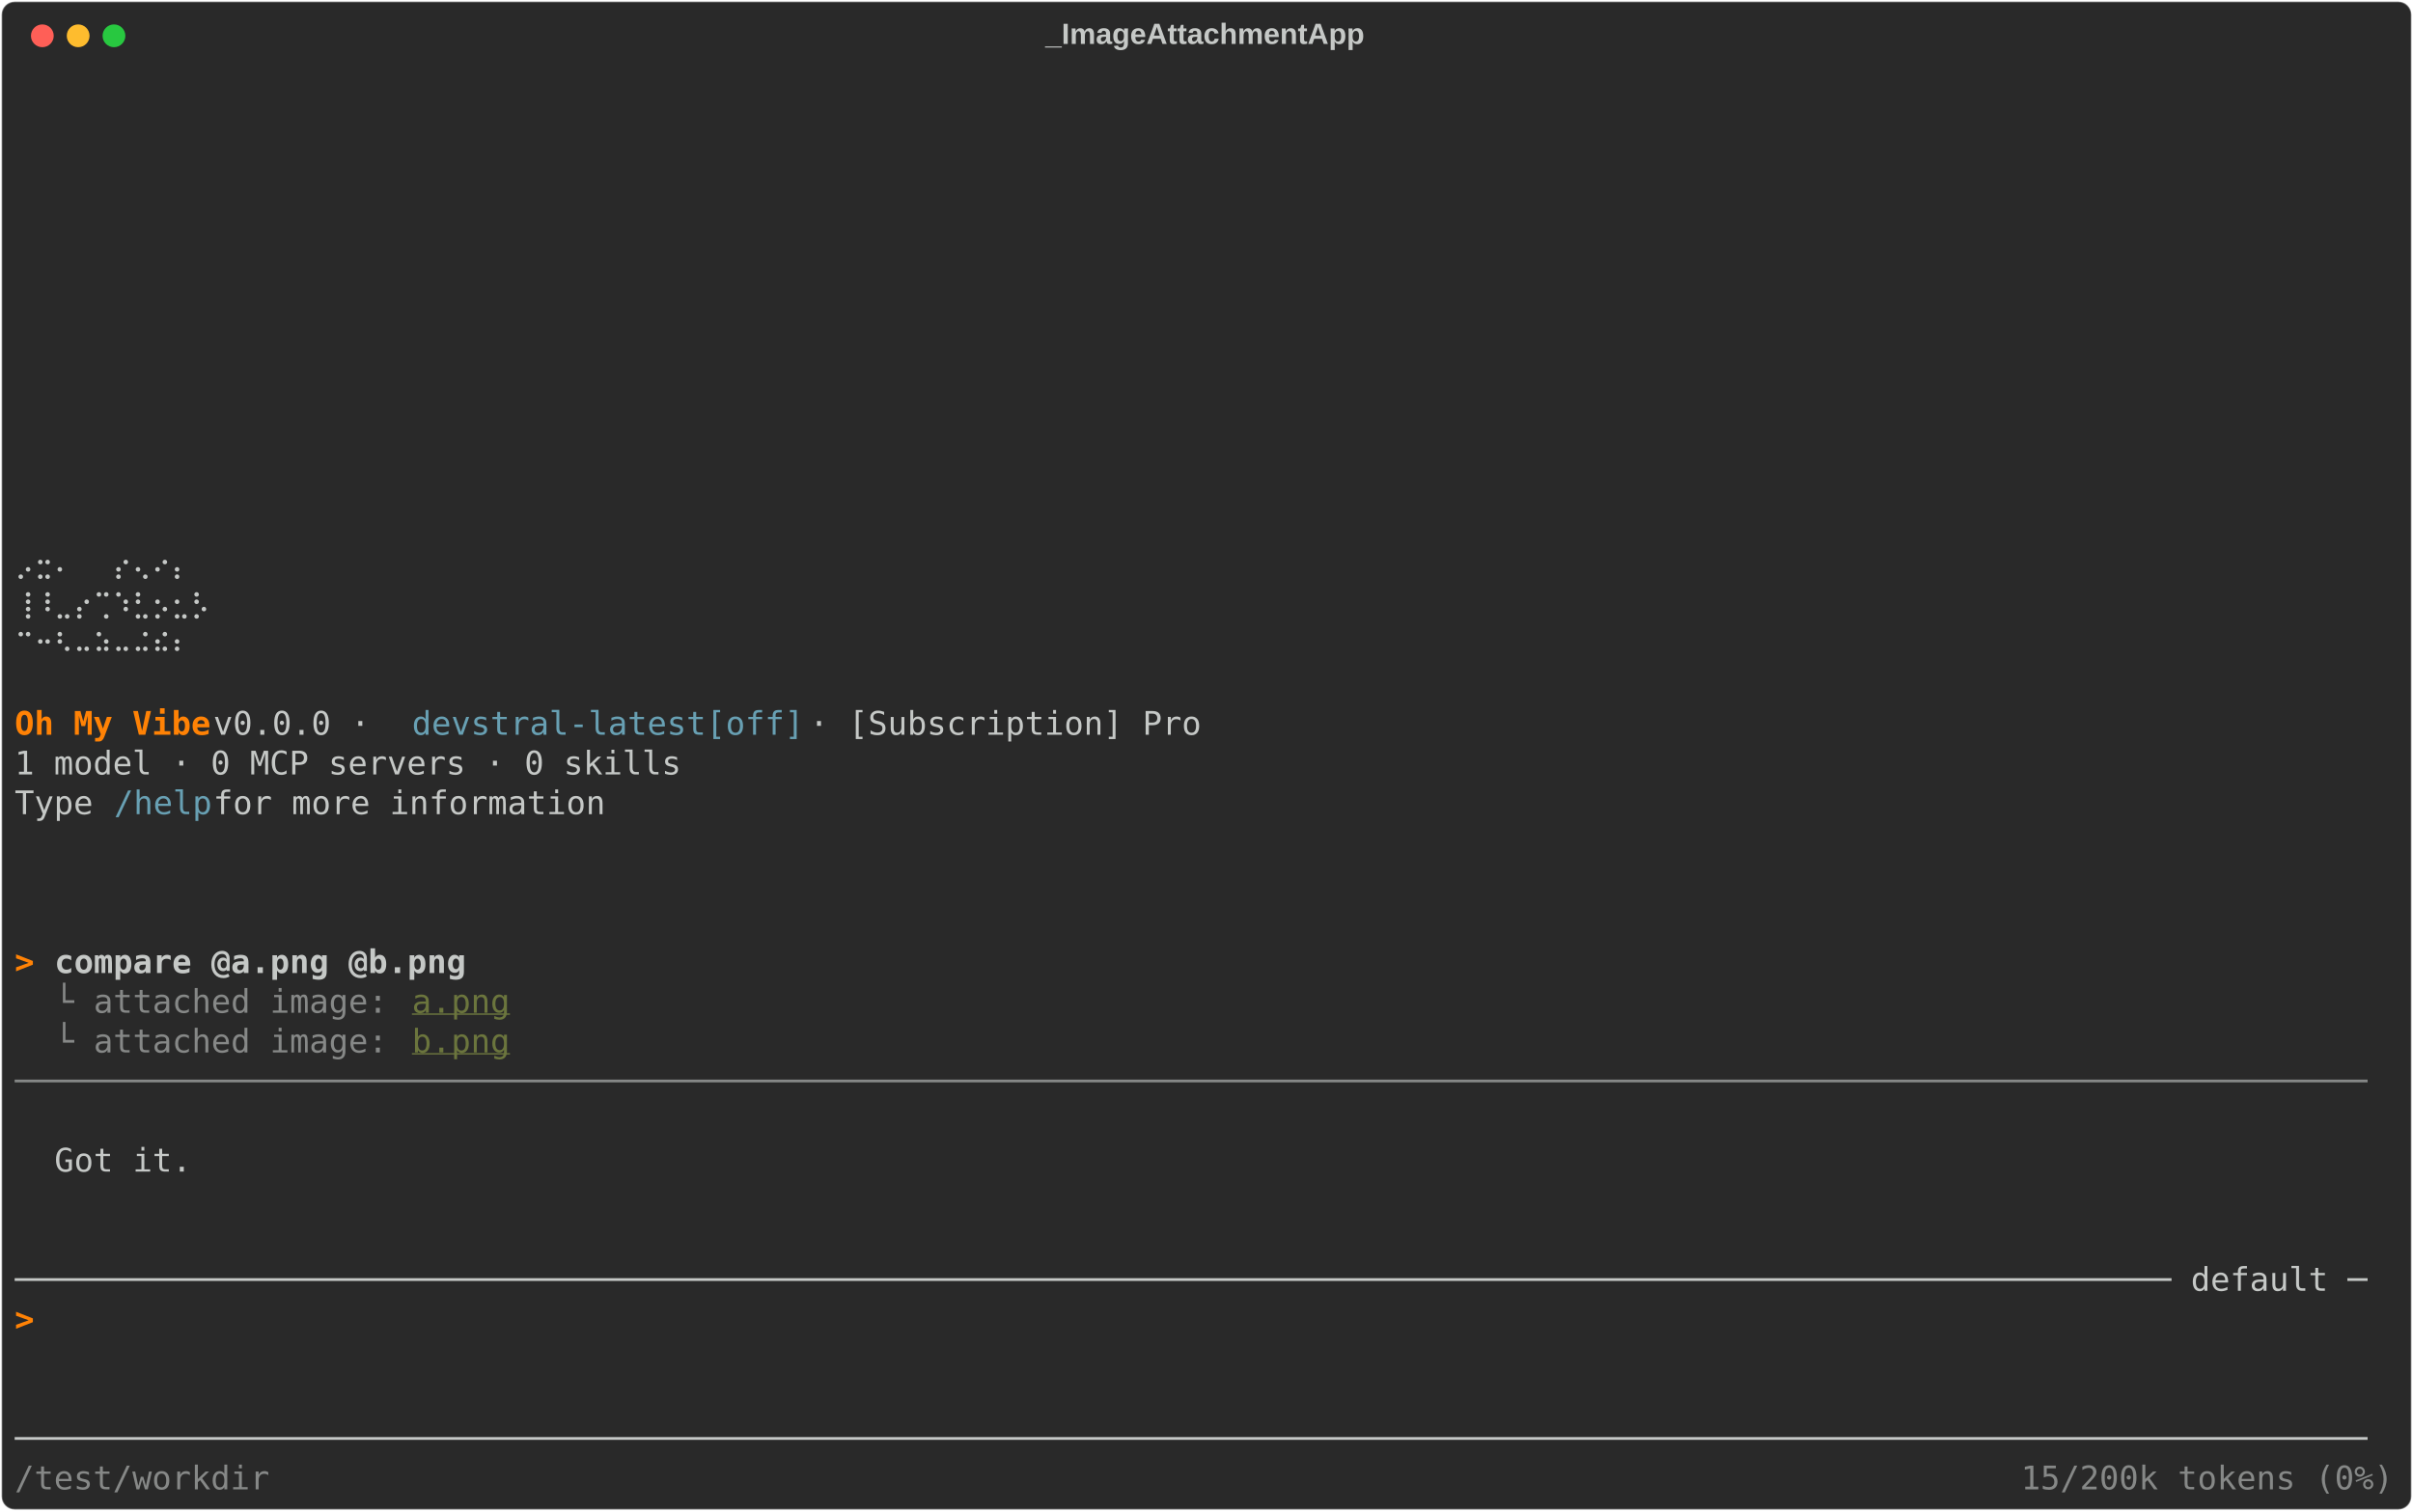
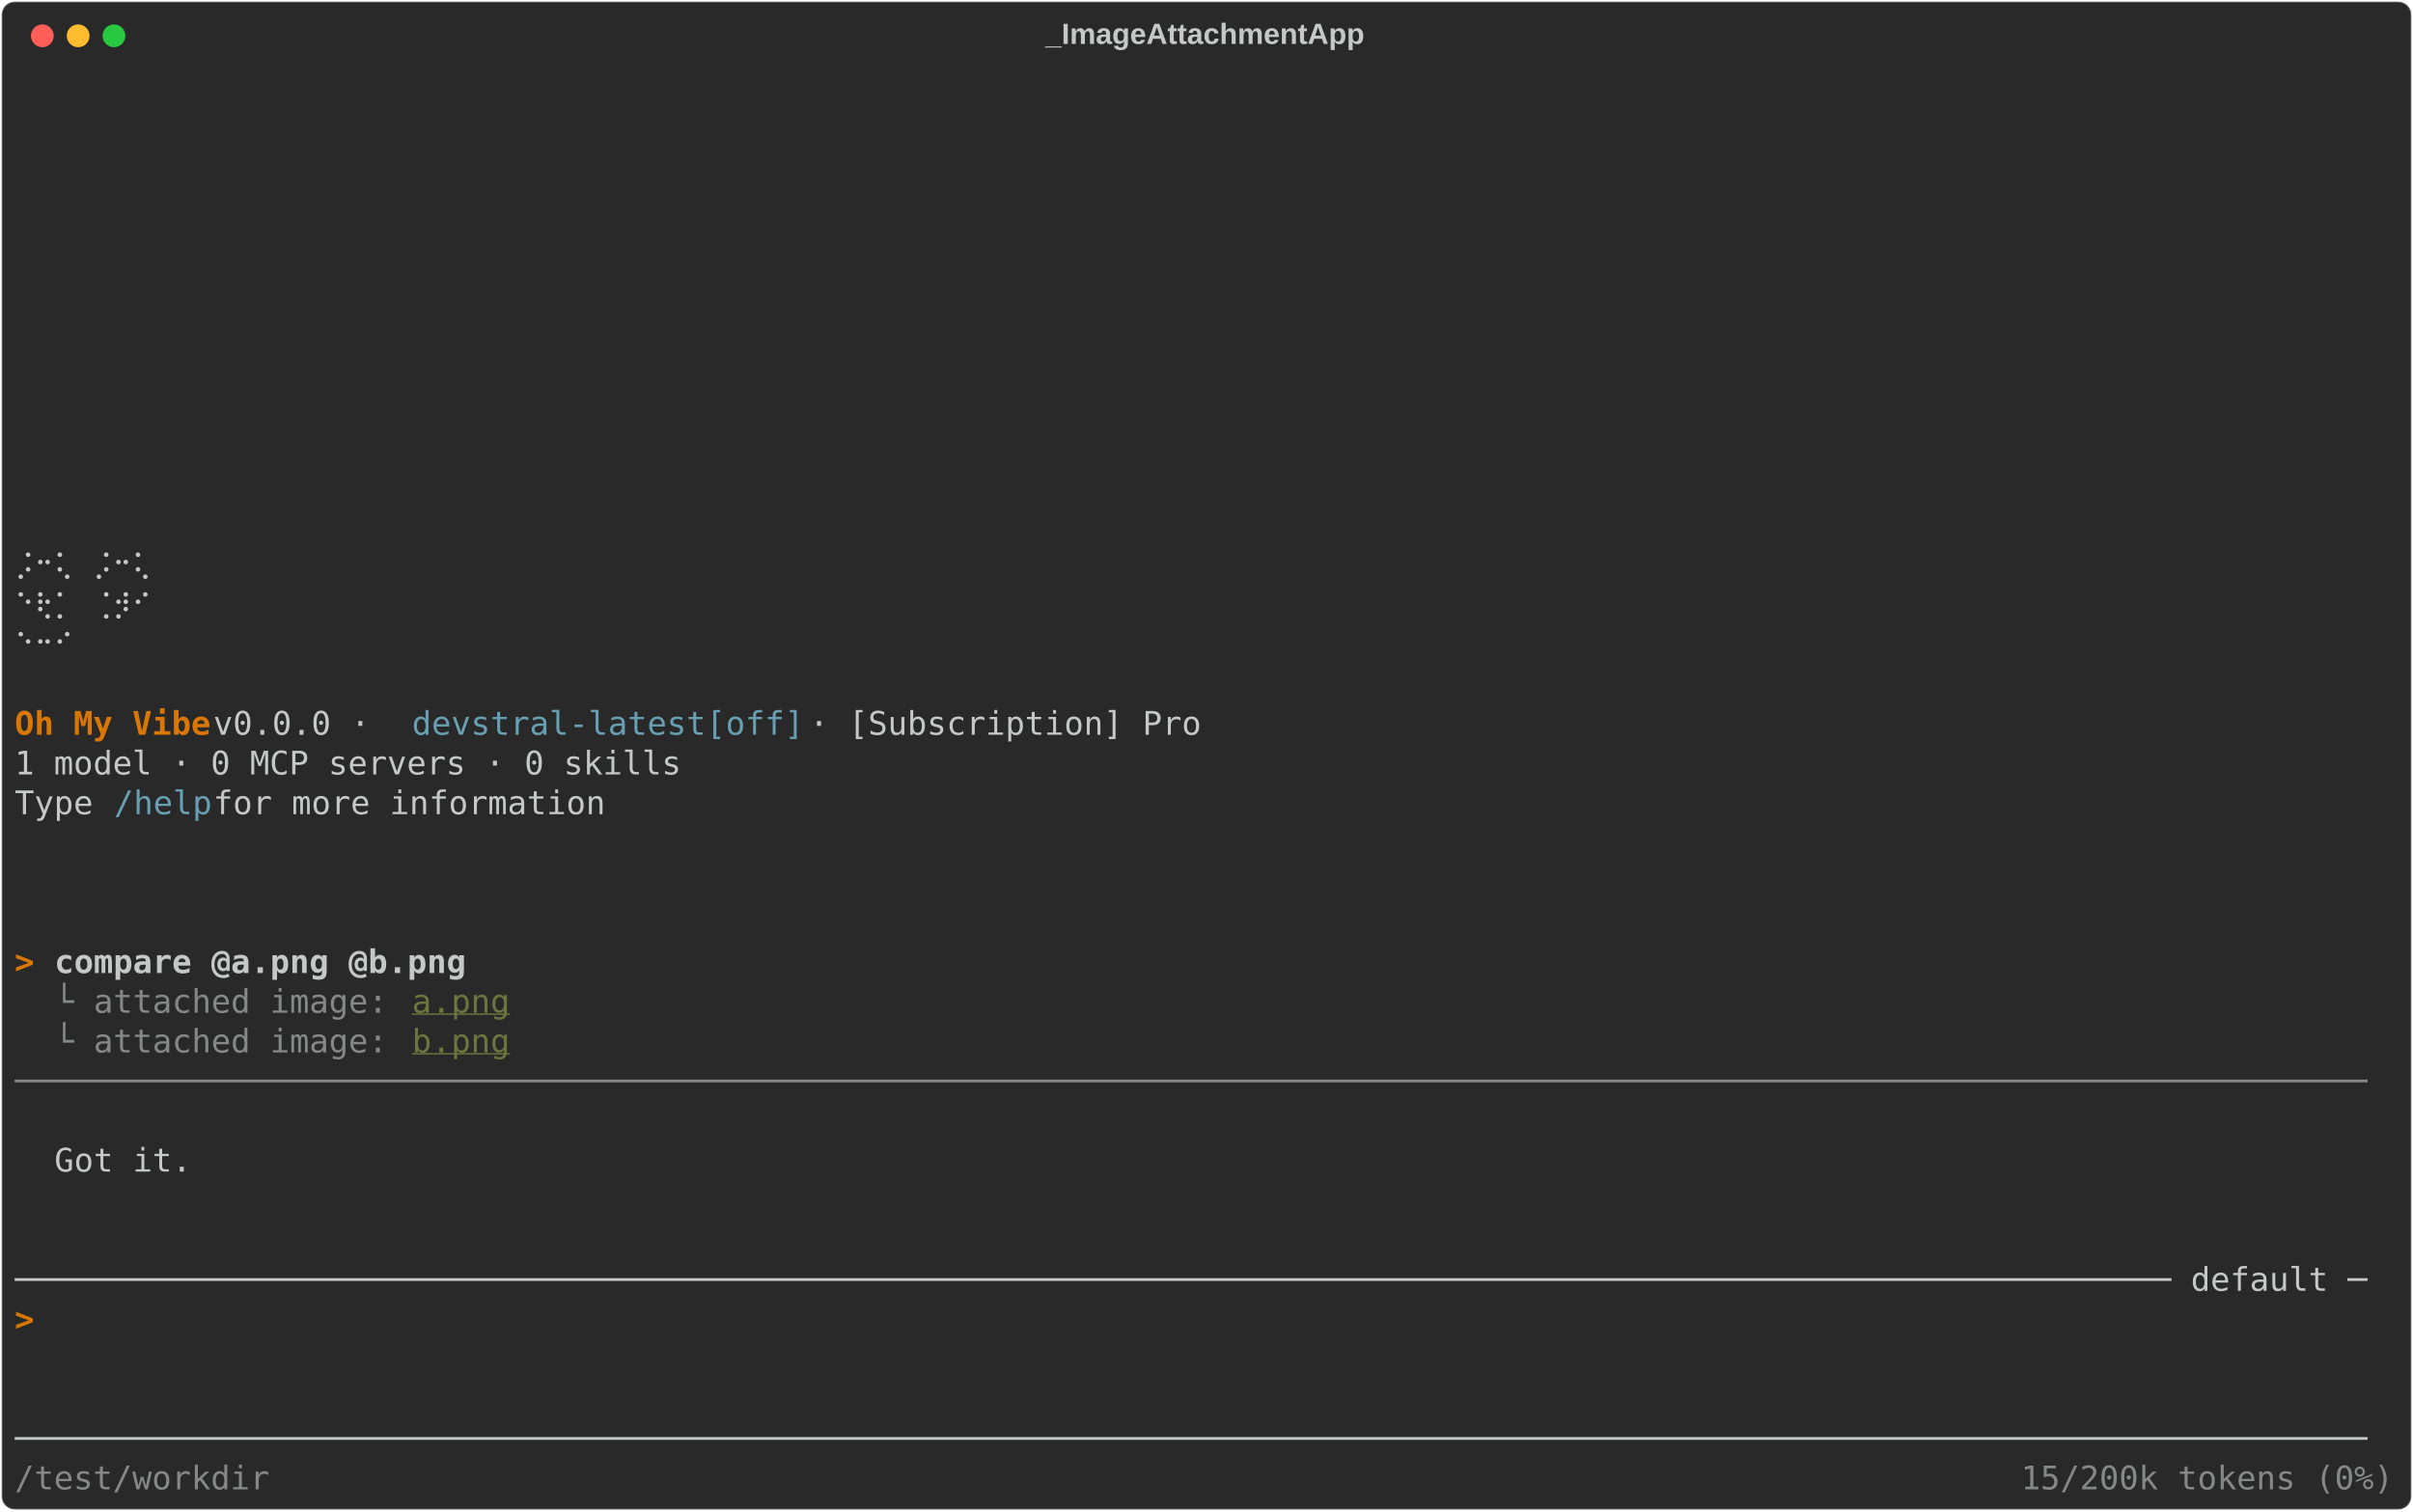
<svg xmlns="http://www.w3.org/2000/svg" class="rich-terminal" viewBox="0 0 1482 928.4">
  <style>

    @font-face {
        font-family: "Fira Code";
        src: local("FiraCode-Regular"),
                url("https://cdnjs.cloudflare.com/ajax/libs/firacode/6.2.0/woff2/FiraCode-Regular.woff2") format("woff2"),
                url("https://cdnjs.cloudflare.com/ajax/libs/firacode/6.2.0/woff/FiraCode-Regular.woff") format("woff");
        font-style: normal;
        font-weight: 400;
    }
    @font-face {
        font-family: "Fira Code";
        src: local("FiraCode-Bold"),
                url("https://cdnjs.cloudflare.com/ajax/libs/firacode/6.2.0/woff2/FiraCode-Bold.woff2") format("woff2"),
                url("https://cdnjs.cloudflare.com/ajax/libs/firacode/6.2.0/woff/FiraCode-Bold.woff") format("woff");
        font-style: bold;
        font-weight: 700;
    }

    .terminal-matrix {
        font-family: Fira Code, monospace;
        font-size: 20px;
        line-height: 24.4px;
        font-variant-east-asian: full-width;
    }

    .terminal-title {
        font-size: 18px;
        font-weight: bold;
        font-family: arial;
    }

    .terminal-r1 { fill: #c5c8c6 }
- .terminal-r2 { fill: #ff8205;font-weight: bold }
+ .terminal-r2 { fill: #d97706;font-weight: bold }
.terminal-r3 { fill: #68a0b3 }
.terminal-r4 { fill: #c5c8c6;font-weight: bold }
.terminal-r5 { fill: #868887 }
.terminal-r6 { fill: #6b753d;text-decoration: underline; }
    </style>
  <defs>
    <clipPath id="terminal-clip-terminal">
      <rect x="0" y="0" width="1463.0" height="877.4" />
    </clipPath>
    <clipPath id="terminal-line-0">
      <rect x="0" y="1.5" width="1464" height="24.65" />
    </clipPath>
    <clipPath id="terminal-line-1">
      <rect x="0" y="25.9" width="1464" height="24.65" />
    </clipPath>
    <clipPath id="terminal-line-2">
      <rect x="0" y="50.3" width="1464" height="24.65" />
    </clipPath>
    <clipPath id="terminal-line-3">
      <rect x="0" y="74.7" width="1464" height="24.65" />
    </clipPath>
    <clipPath id="terminal-line-4">
      <rect x="0" y="99.1" width="1464" height="24.65" />
    </clipPath>
    <clipPath id="terminal-line-5">
      <rect x="0" y="123.5" width="1464" height="24.65" />
    </clipPath>
    <clipPath id="terminal-line-6">
      <rect x="0" y="147.9" width="1464" height="24.65" />
    </clipPath>
    <clipPath id="terminal-line-7">
      <rect x="0" y="172.3" width="1464" height="24.65" />
    </clipPath>
    <clipPath id="terminal-line-8">
      <rect x="0" y="196.7" width="1464" height="24.65" />
    </clipPath>
    <clipPath id="terminal-line-9">
      <rect x="0" y="221.1" width="1464" height="24.65" />
    </clipPath>
    <clipPath id="terminal-line-10">
      <rect x="0" y="245.5" width="1464" height="24.65" />
    </clipPath>
    <clipPath id="terminal-line-11">
      <rect x="0" y="269.9" width="1464" height="24.65" />
    </clipPath>
    <clipPath id="terminal-line-12">
      <rect x="0" y="294.3" width="1464" height="24.65" />
    </clipPath>
    <clipPath id="terminal-line-13">
      <rect x="0" y="318.7" width="1464" height="24.65" />
    </clipPath>
    <clipPath id="terminal-line-14">
      <rect x="0" y="343.1" width="1464" height="24.65" />
    </clipPath>
    <clipPath id="terminal-line-15">
      <rect x="0" y="367.5" width="1464" height="24.65" />
    </clipPath>
    <clipPath id="terminal-line-16">
      <rect x="0" y="391.9" width="1464" height="24.65" />
    </clipPath>
    <clipPath id="terminal-line-17">
      <rect x="0" y="416.3" width="1464" height="24.65" />
    </clipPath>
    <clipPath id="terminal-line-18">
      <rect x="0" y="440.7" width="1464" height="24.65" />
    </clipPath>
    <clipPath id="terminal-line-19">
      <rect x="0" y="465.1" width="1464" height="24.65" />
    </clipPath>
    <clipPath id="terminal-line-20">
      <rect x="0" y="489.5" width="1464" height="24.65" />
    </clipPath>
    <clipPath id="terminal-line-21">
      <rect x="0" y="513.9" width="1464" height="24.65" />
    </clipPath>
    <clipPath id="terminal-line-22">
      <rect x="0" y="538.3" width="1464" height="24.65" />
    </clipPath>
    <clipPath id="terminal-line-23">
      <rect x="0" y="562.7" width="1464" height="24.65" />
    </clipPath>
    <clipPath id="terminal-line-24">
      <rect x="0" y="587.1" width="1464" height="24.65" />
    </clipPath>
    <clipPath id="terminal-line-25">
      <rect x="0" y="611.5" width="1464" height="24.65" />
    </clipPath>
    <clipPath id="terminal-line-26">
      <rect x="0" y="635.9" width="1464" height="24.65" />
    </clipPath>
    <clipPath id="terminal-line-27">
      <rect x="0" y="660.3" width="1464" height="24.65" />
    </clipPath>
    <clipPath id="terminal-line-28">
      <rect x="0" y="684.7" width="1464" height="24.65" />
    </clipPath>
    <clipPath id="terminal-line-29">
      <rect x="0" y="709.1" width="1464" height="24.65" />
    </clipPath>
    <clipPath id="terminal-line-30">
      <rect x="0" y="733.5" width="1464" height="24.65" />
    </clipPath>
    <clipPath id="terminal-line-31">
      <rect x="0" y="757.9" width="1464" height="24.65" />
    </clipPath>
    <clipPath id="terminal-line-32">
      <rect x="0" y="782.3" width="1464" height="24.65" />
    </clipPath>
    <clipPath id="terminal-line-33">
      <rect x="0" y="806.7" width="1464" height="24.65" />
    </clipPath>
    <clipPath id="terminal-line-34">
      <rect x="0" y="831.1" width="1464" height="24.65" />
    </clipPath>
  </defs>
  <rect fill="#292929" stroke="rgba(255,255,255,0.35)" stroke-width="1" x="1" y="1" width="1480" height="926.4" rx="8" />
  <text class="terminal-title" fill="#c5c8c6" text-anchor="middle" x="740" y="27">_ImageAttachmentApp</text>
  <g transform="translate(26,22)">
    <circle cx="0" cy="0" r="7" fill="#ff5f57" />
    <circle cx="22" cy="0" r="7" fill="#febc2e" />
    <circle cx="44" cy="0" r="7" fill="#28c840" />
  </g>
  <g transform="translate(9, 41)" clip-path="url(#terminal-clip-terminal)">
    <g class="terminal-matrix">
      <text class="terminal-r1" x="1464" y="20" textLength="12.2" clip-path="url(#terminal-line-0)">
</text>
      <text class="terminal-r1" x="1464" y="44.4" textLength="12.2" clip-path="url(#terminal-line-1)">
</text>
      <text class="terminal-r1" x="1464" y="68.8" textLength="12.2" clip-path="url(#terminal-line-2)">
</text>
      <text class="terminal-r1" x="1464" y="93.2" textLength="12.2" clip-path="url(#terminal-line-3)">
</text>
      <text class="terminal-r1" x="1464" y="117.6" textLength="12.2" clip-path="url(#terminal-line-4)">
</text>
      <text class="terminal-r1" x="1464" y="142" textLength="12.2" clip-path="url(#terminal-line-5)">
</text>
      <text class="terminal-r1" x="1464" y="166.4" textLength="12.2" clip-path="url(#terminal-line-6)">
</text>
      <text class="terminal-r1" x="1464" y="190.8" textLength="12.2" clip-path="url(#terminal-line-7)">
</text>
      <text class="terminal-r1" x="1464" y="215.2" textLength="12.2" clip-path="url(#terminal-line-8)">
</text>
      <text class="terminal-r1" x="1464" y="239.6" textLength="12.2" clip-path="url(#terminal-line-9)">
</text>
      <text class="terminal-r1" x="1464" y="264" textLength="12.2" clip-path="url(#terminal-line-10)">
</text>
      <text class="terminal-r1" x="1464" y="288.4" textLength="12.2" clip-path="url(#terminal-line-11)">
</text>
-       <text class="terminal-r1" x="0" y="312.8" textLength="134.2" clip-path="url(#terminal-line-12)">  ⡠⣒⠄  ⡔⢄⠔⡄</text>
+       <text class="terminal-r1" x="0" y="312.8" textLength="134.2" clip-path="url(#terminal-line-12)">  ⡨⠒⢅ ⡨⠒⢅  </text>
      <text class="terminal-r1" x="1464" y="312.8" textLength="12.2" clip-path="url(#terminal-line-12)">
</text>
-       <text class="terminal-r1" x="0" y="337.2" textLength="134.2" clip-path="url(#terminal-line-13)"> ⢸⠸⣀⡔⢉⠱⣃⡢⣂⡣</text>
+       <text class="terminal-r1" x="0" y="337.2" textLength="134.2" clip-path="url(#terminal-line-13)">  ⠑⢗⡁ ⢈⡺⠊  </text>
      <text class="terminal-r1" x="1464" y="337.2" textLength="12.2" clip-path="url(#terminal-line-13)">
</text>
-       <text class="terminal-r1" x="0" y="361.6" textLength="134.2" clip-path="url(#terminal-line-14)">  ⠉⠒⠣⠤⠵⠤⠬⠮⠆</text>
+       <text class="terminal-r1" x="0" y="361.6" textLength="134.2" clip-path="url(#terminal-line-14)">    ⠑⠒⠊    </text>
      <text class="terminal-r1" x="1464" y="361.6" textLength="12.2" clip-path="url(#terminal-line-14)">
</text>
      <text class="terminal-r1" x="1464" y="386" textLength="12.2" clip-path="url(#terminal-line-15)">
</text>
      <text class="terminal-r2" x="0" y="410.4" textLength="122" clip-path="url(#terminal-line-16)">Oh My Vibe</text>
      <text class="terminal-r1" x="122" y="410.4" textLength="122" clip-path="url(#terminal-line-16)"> v0.0.0 · </text>
      <text class="terminal-r3" x="244" y="410.4" textLength="244" clip-path="url(#terminal-line-16)">devstral-latest[off]</text>
      <text class="terminal-r1" x="488" y="410.4" textLength="256.2" clip-path="url(#terminal-line-16)"> · [Subscription] Pro</text>
      <text class="terminal-r1" x="1464" y="410.4" textLength="12.2" clip-path="url(#terminal-line-16)">
</text>
      <text class="terminal-r1" x="0" y="434.8" textLength="414.8" clip-path="url(#terminal-line-17)">1 model · 0 MCP servers · 0 skills</text>
      <text class="terminal-r1" x="1464" y="434.8" textLength="12.2" clip-path="url(#terminal-line-17)">
</text>
      <text class="terminal-r1" x="0" y="459.2" textLength="61" clip-path="url(#terminal-line-18)">Type </text>
      <text class="terminal-r3" x="61" y="459.2" textLength="61" clip-path="url(#terminal-line-18)">/help</text>
      <text class="terminal-r1" x="122" y="459.2" textLength="256.2" clip-path="url(#terminal-line-18)"> for more information</text>
      <text class="terminal-r1" x="1464" y="459.2" textLength="12.2" clip-path="url(#terminal-line-18)">
</text>
      <text class="terminal-r1" x="1464" y="483.6" textLength="12.2" clip-path="url(#terminal-line-19)">
</text>
      <text class="terminal-r1" x="1464" y="508" textLength="12.2" clip-path="url(#terminal-line-20)">
</text>
      <text class="terminal-r1" x="1464" y="532.4" textLength="12.2" clip-path="url(#terminal-line-21)">
</text>
      <text class="terminal-r2" x="0" y="556.8" textLength="24.4" clip-path="url(#terminal-line-22)">&gt; </text>
      <text class="terminal-r4" x="24.4" y="556.8" textLength="256.2" clip-path="url(#terminal-line-22)">compare @a.png @b.png</text>
      <text class="terminal-r1" x="1464" y="556.8" textLength="12.2" clip-path="url(#terminal-line-22)">
</text>
      <text class="terminal-r5" x="24.4" y="581.2" textLength="219.6" clip-path="url(#terminal-line-23)">└ attached image: </text>
      <text class="terminal-r6" x="244" y="581.2" textLength="61" clip-path="url(#terminal-line-23)">a.png</text>
      <text class="terminal-r1" x="1464" y="581.2" textLength="12.2" clip-path="url(#terminal-line-23)">
</text>
      <text class="terminal-r5" x="24.4" y="605.6" textLength="219.6" clip-path="url(#terminal-line-24)">└ attached image: </text>
      <text class="terminal-r6" x="244" y="605.6" textLength="61" clip-path="url(#terminal-line-24)">b.png</text>
      <text class="terminal-r1" x="1464" y="605.6" textLength="12.2" clip-path="url(#terminal-line-24)">
</text>
      <text class="terminal-r5" x="0" y="630" textLength="1464" clip-path="url(#terminal-line-25)">────────────────────────────────────────────────────────────────────────────────────────────────────────────────────────</text>
      <text class="terminal-r1" x="1464" y="630" textLength="12.2" clip-path="url(#terminal-line-25)">
</text>
      <text class="terminal-r1" x="1464" y="654.4" textLength="12.2" clip-path="url(#terminal-line-26)">
</text>
      <text class="terminal-r1" x="24.4" y="678.8" textLength="85.4" clip-path="url(#terminal-line-27)">Got it.</text>
      <text class="terminal-r1" x="1464" y="678.8" textLength="12.2" clip-path="url(#terminal-line-27)">
</text>
      <text class="terminal-r1" x="1464" y="703.2" textLength="12.2" clip-path="url(#terminal-line-28)">
</text>
      <text class="terminal-r1" x="1464" y="727.6" textLength="12.2" clip-path="url(#terminal-line-29)">
</text>
      <text class="terminal-r1" x="0" y="752" textLength="1464" clip-path="url(#terminal-line-30)">────────────────────────────────────────────────────────────────────────────────────────────────────────────── default ─</text>
      <text class="terminal-r1" x="1464" y="752" textLength="12.2" clip-path="url(#terminal-line-30)">
</text>
      <text class="terminal-r2" x="0" y="776.4" textLength="12.2" clip-path="url(#terminal-line-31)">&gt;</text>
      <text class="terminal-r1" x="1464" y="776.4" textLength="12.2" clip-path="url(#terminal-line-31)">
</text>
      <text class="terminal-r1" x="1464" y="800.8" textLength="12.2" clip-path="url(#terminal-line-32)">
</text>
      <text class="terminal-r1" x="1464" y="825.2" textLength="12.2" clip-path="url(#terminal-line-33)">
</text>
      <text class="terminal-r1" x="0" y="849.6" textLength="1464" clip-path="url(#terminal-line-34)">────────────────────────────────────────────────────────────────────────────────────────────────────────────────────────</text>
      <text class="terminal-r1" x="1464" y="849.6" textLength="12.2" clip-path="url(#terminal-line-34)">
</text>
      <text class="terminal-r5" x="0" y="874" textLength="158.6" clip-path="url(#terminal-line-35)">/test/workdir</text>
      <text class="terminal-r5" x="1232.2" y="874" textLength="231.8" clip-path="url(#terminal-line-35)">15/200k tokens (0%)</text>
    </g>
  </g>
</svg>
